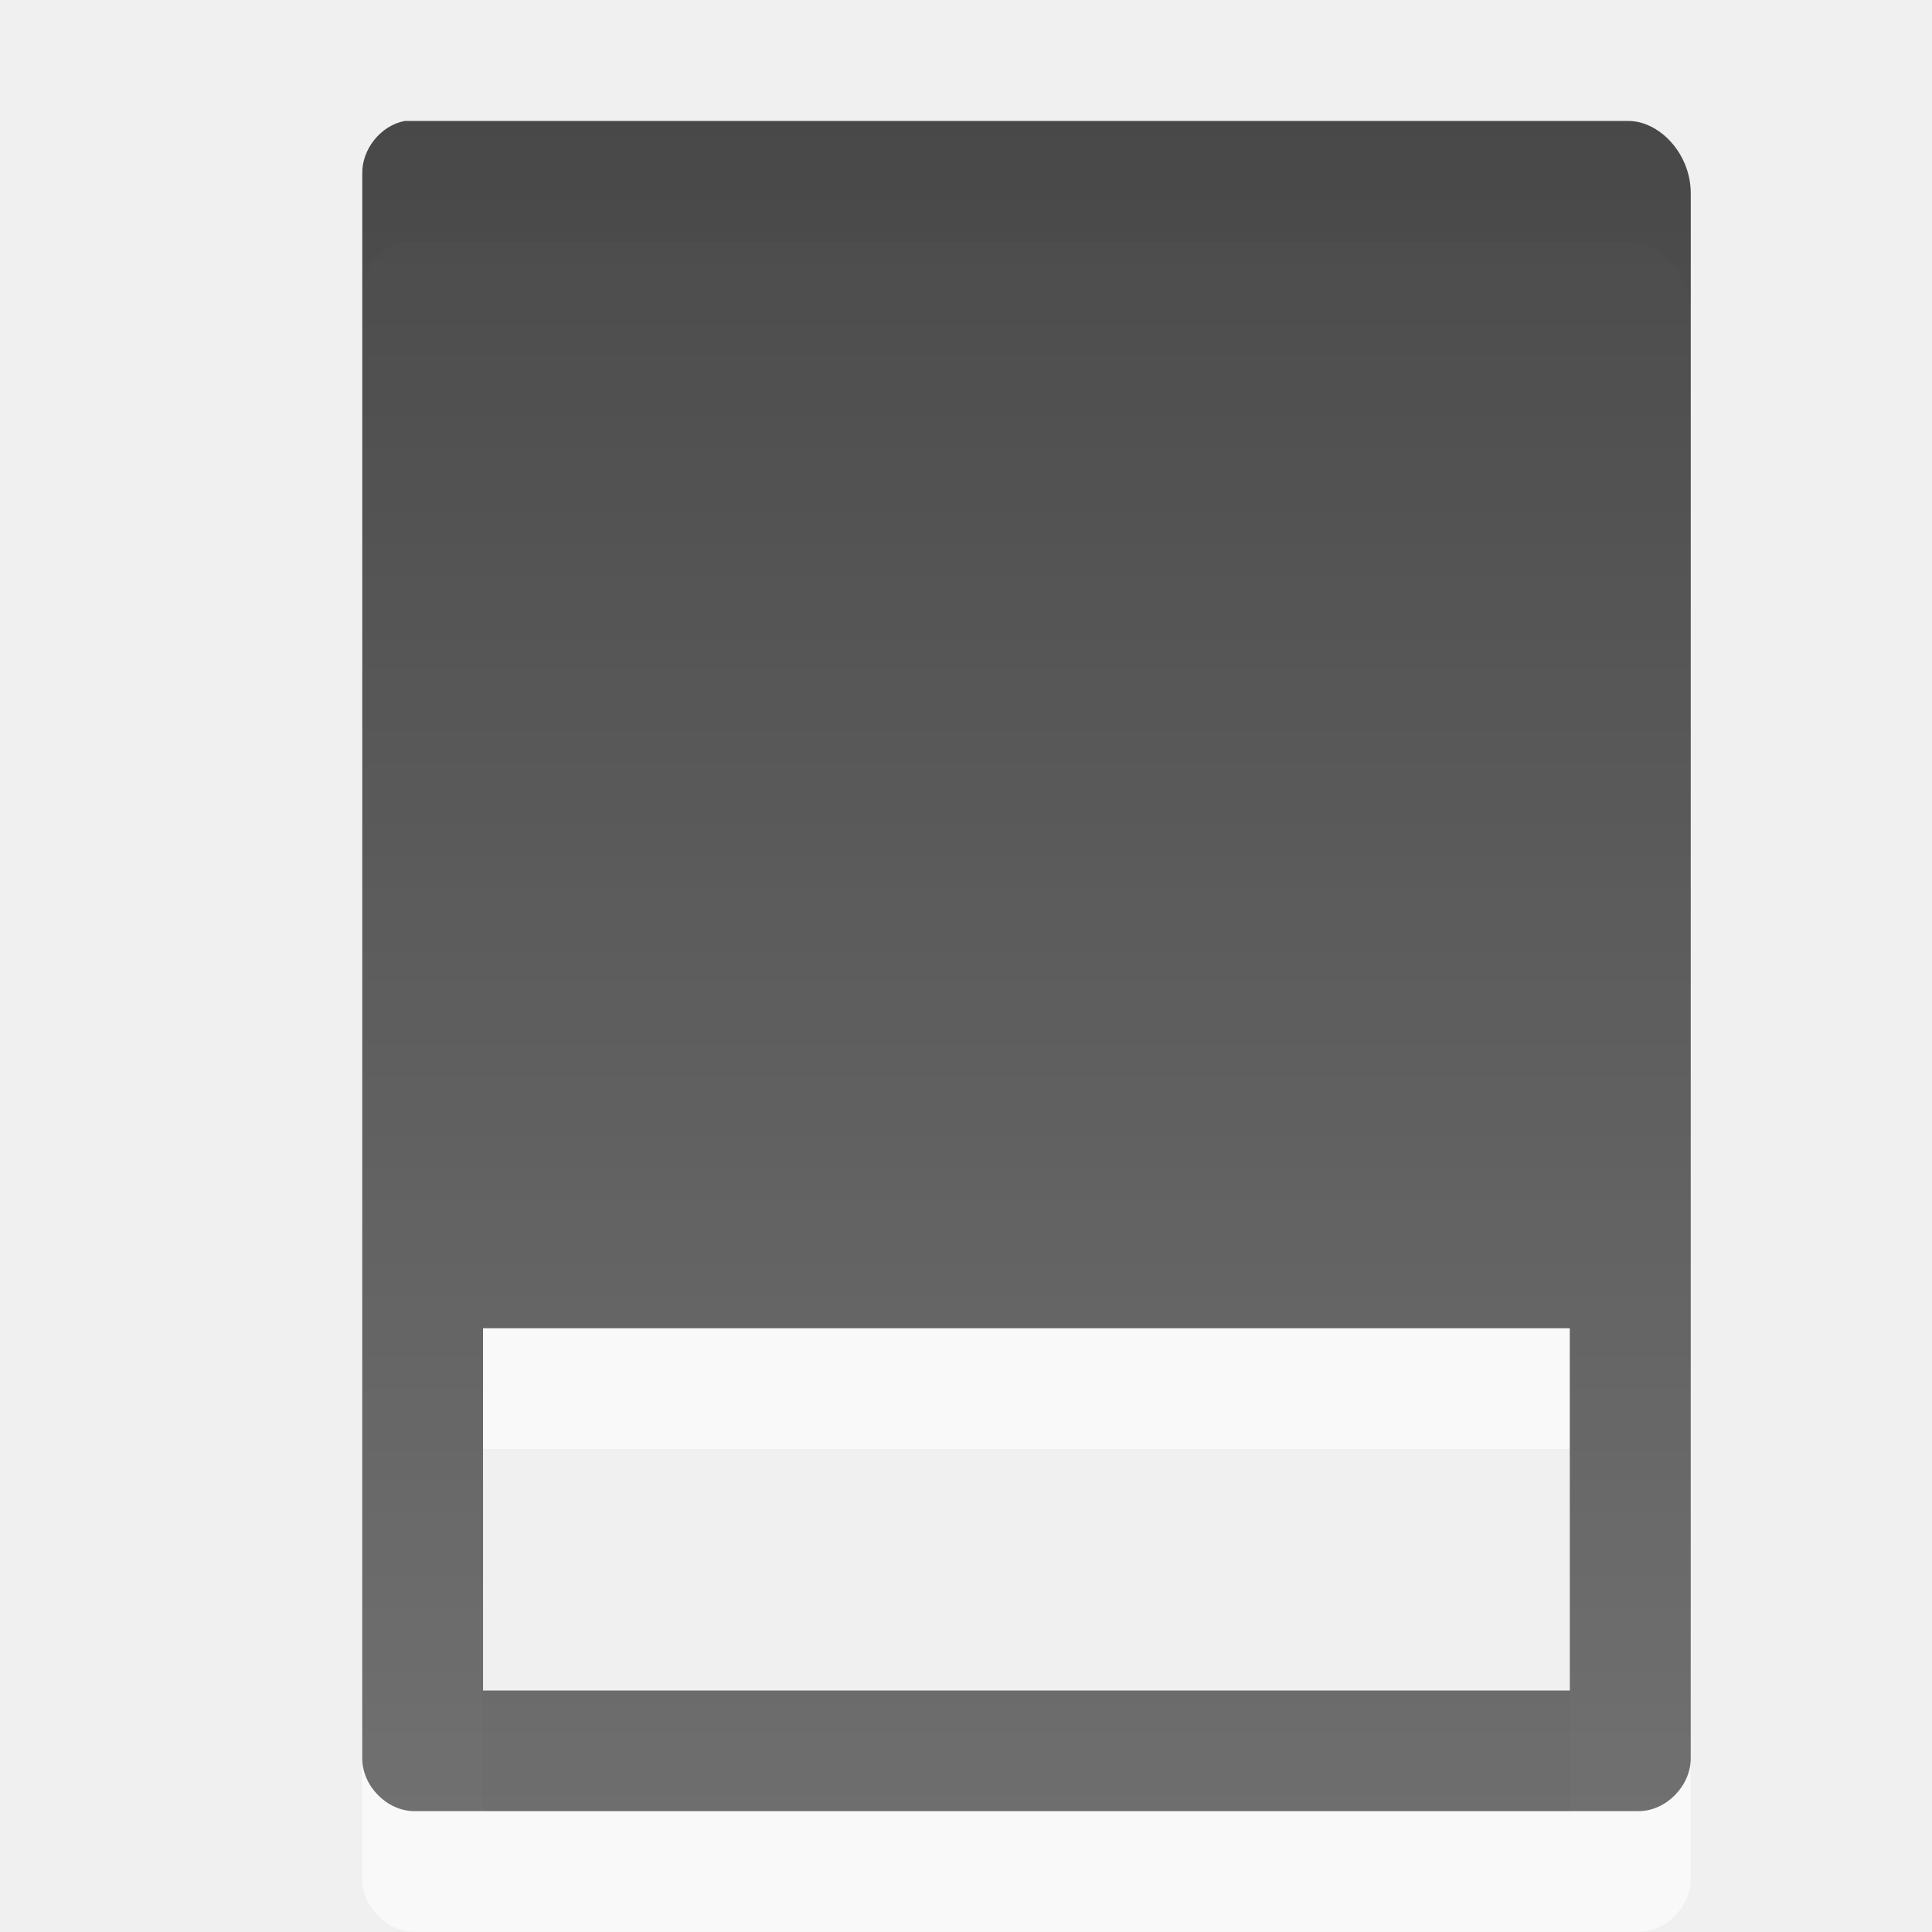
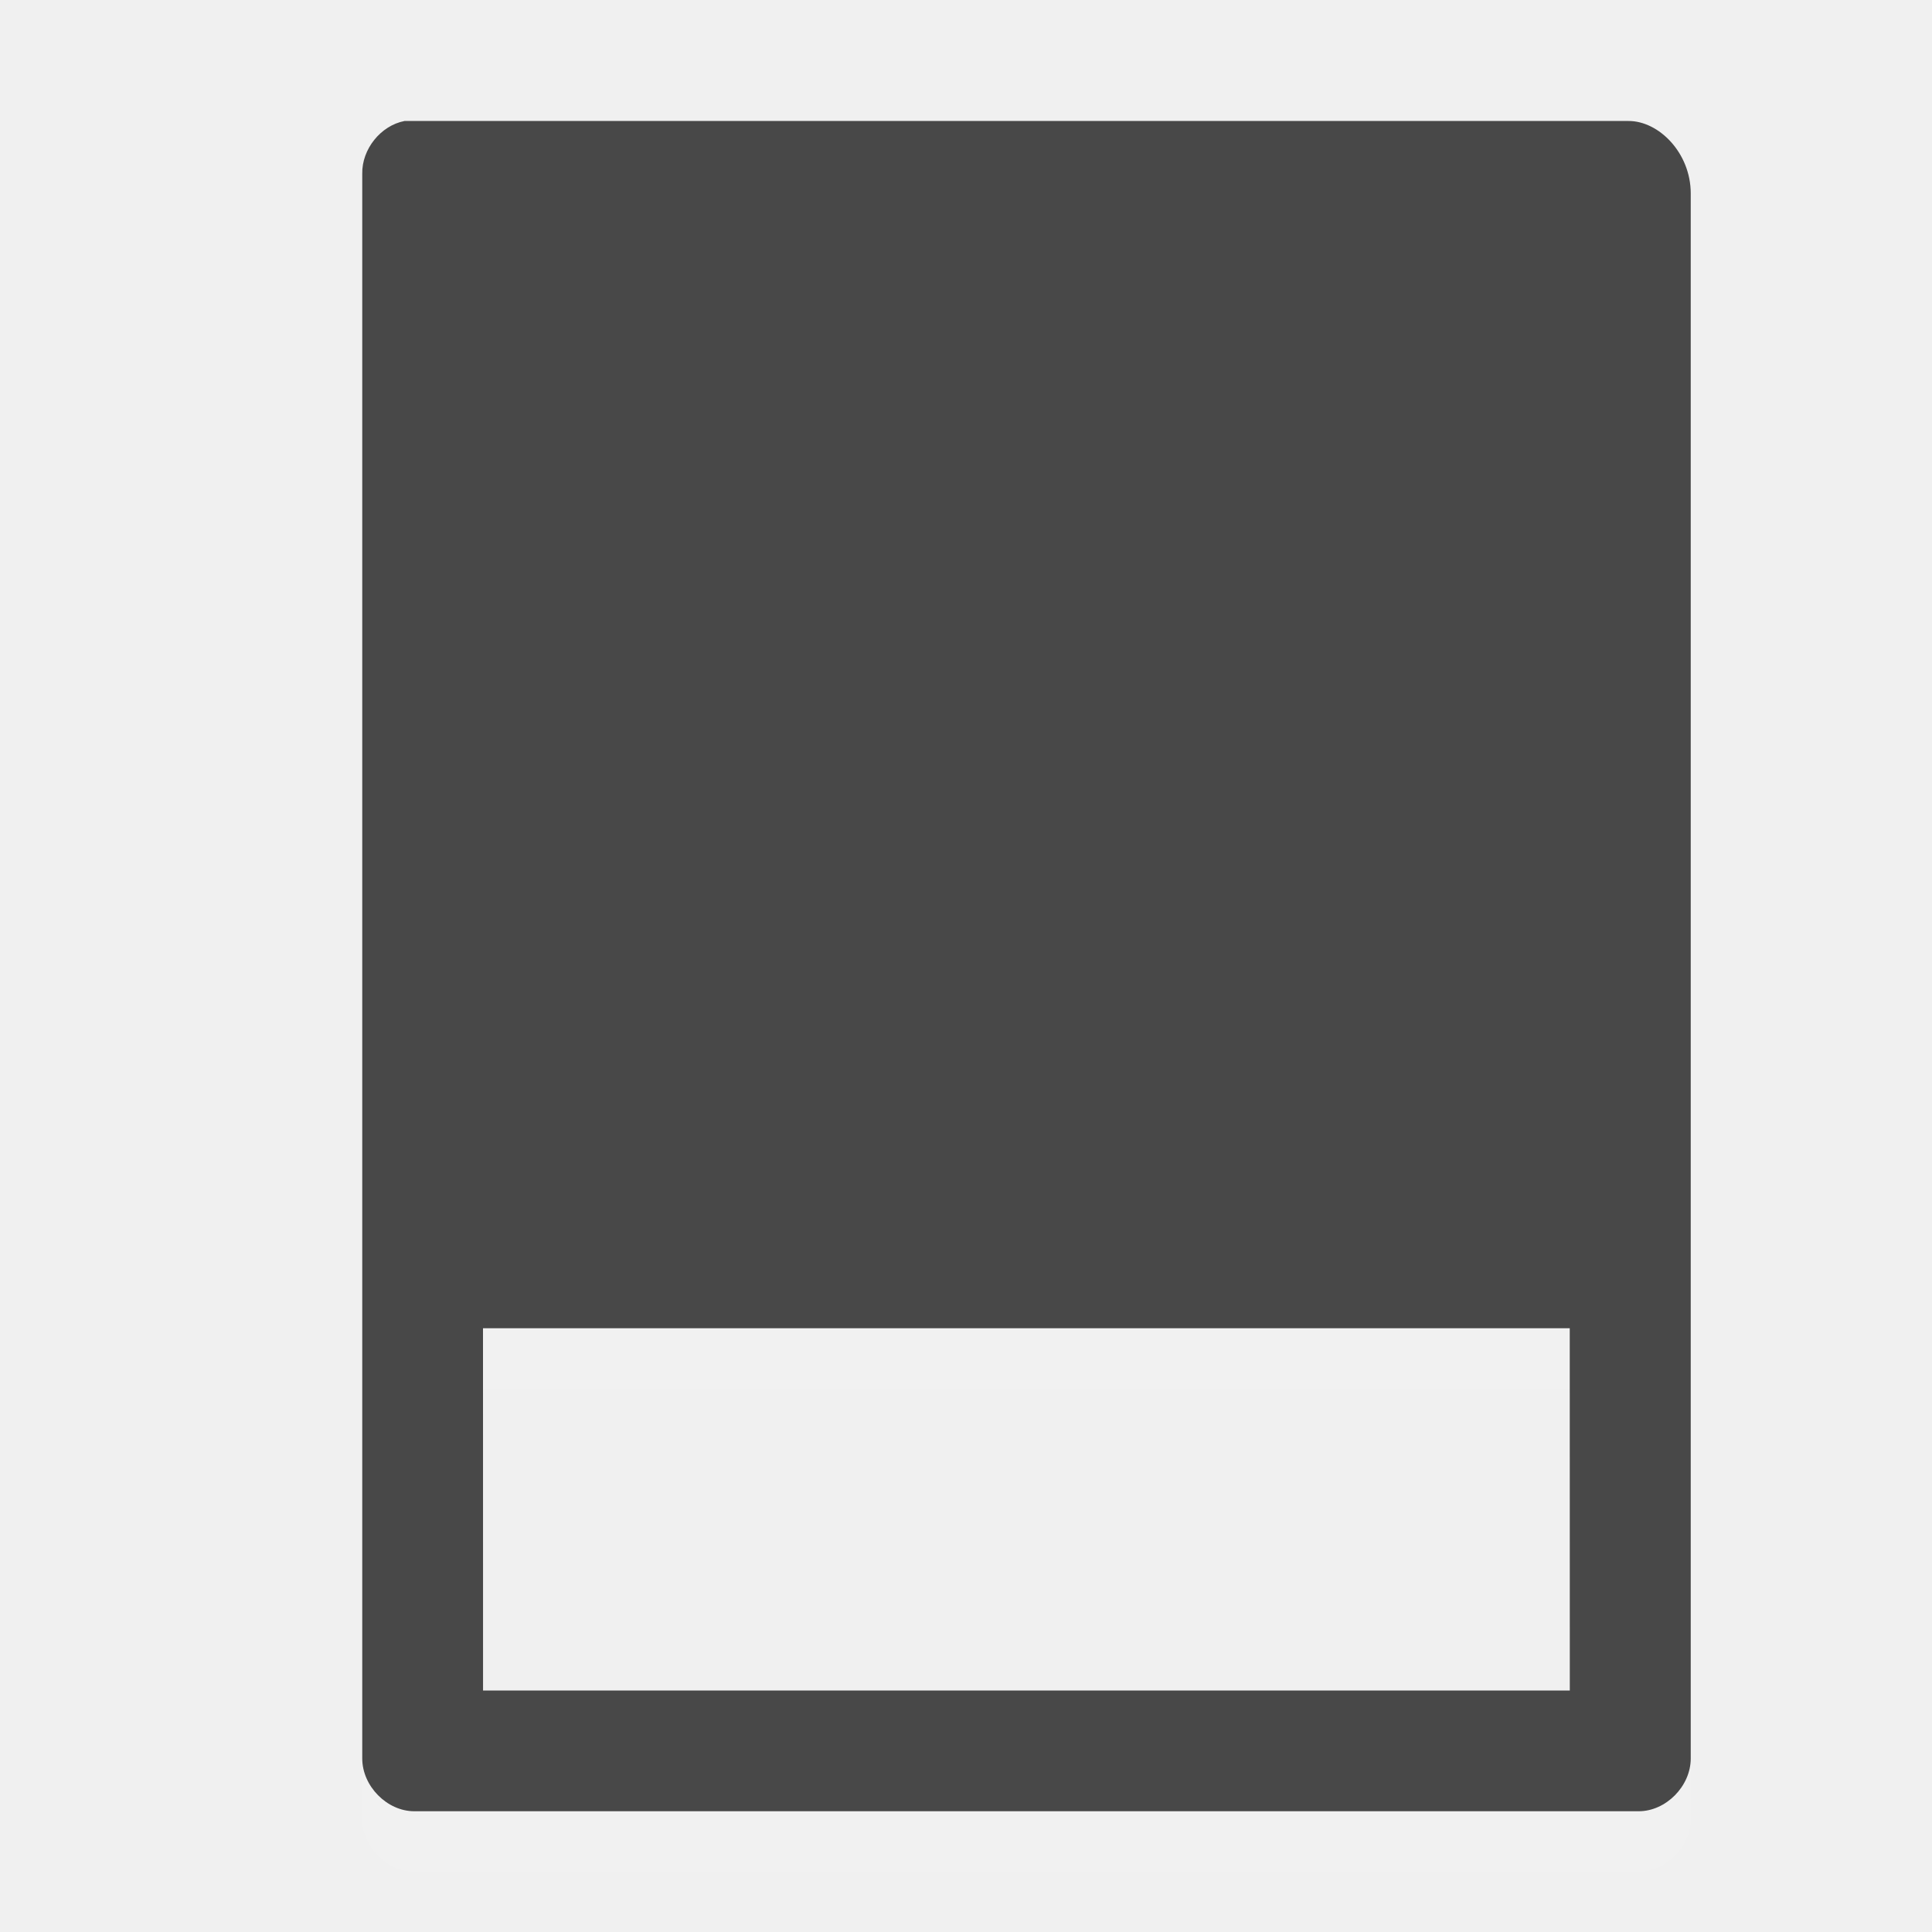
<svg xmlns="http://www.w3.org/2000/svg" xmlns:xlink="http://www.w3.org/1999/xlink" version="1.0" width="16" height="16" id="svg11300">
  <defs id="defs3">
    <linearGradient id="linearGradient4136">
      <stop offset="0" style="stop-color:#000000;stop-opacity:1;" id="stop4138" />
      <stop offset="1" style="stop-color:#363636;stop-opacity:1" id="stop4140" />
    </linearGradient>
    <linearGradient id="linearGradient4303">
      <stop offset="0" style="stop-color:#000000;stop-opacity:1" id="stop4305" />
      <stop offset="1" style="stop-color:#363636;stop-opacity:1" id="stop4307" />
    </linearGradient>
    <linearGradient id="linearGradient4297">
      <stop id="stop4299" style="stop-color:#000000;stop-opacity:1" offset="0" />
      <stop id="stop4301" style="stop-color:#363636;stop-opacity:1" offset="1" />
    </linearGradient>
    <linearGradient id="linearGradient4115">
      <stop id="stop4117" style="stop-color:#000000;stop-opacity:1" offset="0" />
      <stop id="stop4119" style="stop-color:#363636;stop-opacity:0.698" offset="1" />
    </linearGradient>
    <linearGradient id="linearGradient3785">
      <stop id="stop3787" style="stop-color:#b8b8b8;stop-opacity:1" offset="0" />
      <stop id="stop3789" style="stop-color:#878787;stop-opacity:1" offset="1" />
    </linearGradient>
    <linearGradient id="linearGradient6954">
      <stop id="stop6960" style="stop-color:#f5f5f5;stop-opacity:1" offset="0" />
      <stop id="stop6962" style="stop-color:#d2d2d2;stop-opacity:1" offset="1" />
    </linearGradient>
    <linearGradient id="linearGradient3341">
      <stop id="stop3343" style="stop-color:white;stop-opacity:1" offset="0" />
      <stop id="stop3345" style="stop-color:white;stop-opacity:0" offset="1" />
    </linearGradient>
    <radialGradient cx="25" cy="28.66" r="16" fx="25" fy="28.66" id="radialGradient2856" xlink:href="#linearGradient6954" gradientUnits="userSpaceOnUse" gradientTransform="matrix(0.561868,0,0,0.1578792,-6.16826,5.338521)" />
    <linearGradient x1="30" y1="25.085" x2="30" y2="45" id="linearGradient2858" xlink:href="#linearGradient3785" gradientUnits="userSpaceOnUse" gradientTransform="matrix(0.4280899,0,0,0.4229659,-2.823809,-3.248602)" />
    <radialGradient cx="26.376" cy="12.313" r="8" fx="26.376" fy="12.313" id="radialGradient2860" xlink:href="#linearGradient6954" gradientUnits="userSpaceOnUse" gradientTransform="matrix(0.5525016,-0.0426402,0.04315608,0.5097191,-6.302668,-1.976507)" />
    <linearGradient x1="30" y1="5" x2="30" y2="44.679" id="linearGradient2862" xlink:href="#linearGradient3785" gradientUnits="userSpaceOnUse" gradientTransform="matrix(0.3368574,0,0,0.3216128,-0.1057209,-0.2952997)" />
    <linearGradient x1="30" y1="0.918" x2="30" y2="25.793" id="linearGradient2864" xlink:href="#linearGradient3341" gradientUnits="userSpaceOnUse" gradientTransform="matrix(0.3368574,0,0,0.3216128,-0.1057209,-0.2952997)" />
    <linearGradient x1="29.956" y1="21.866" x2="29.956" y2="43.144" id="linearGradient2866" xlink:href="#linearGradient3341" gradientUnits="userSpaceOnUse" gradientTransform="matrix(0.4280899,0,0,0.4229659,-2.823809,-3.248602)" />
    <linearGradient xlink:href="#linearGradient3587-6-5-3-4-5-4-0-1" id="linearGradient7308" gradientUnits="userSpaceOnUse" gradientTransform="matrix(0.5468137,0,0,0.3937608,3.732573,-0.2918287)" x1="34.993" y1="0.941" x2="34.993" y2="33.956" />
    <linearGradient id="linearGradient3587-6-5-3-4-5-4-0-1">
      <stop offset="0" style="stop-color:#000000;stop-opacity:1" id="stop3589-9-2-2-3-2-53-4-3" />
      <stop offset="1" style="stop-color:#363636;stop-opacity:1" id="stop3591-7-4-73-7-9-86-9-3" />
    </linearGradient>
    <linearGradient xlink:href="#linearGradient3587-6-5-3-4-5-4-0-1" id="linearGradient3796" x1="8.364" y1="15.029" x2="15.938" y2="11.001" gradientUnits="userSpaceOnUse" />
    <linearGradient xlink:href="#linearGradient3587-6-5-3-4-5-4-0-1" id="linearGradient3798" x1="6.995" y1="4.748" x2="13.005" y2="4.748" gradientUnits="userSpaceOnUse" />
    <linearGradient xlink:href="#linearGradient3587-6-5-3-4-5-4-0-1" id="linearGradient3815" x1="209.342" y1="998.458" x2="209.342" y2="1013.451" gradientUnits="userSpaceOnUse" />
    <linearGradient xlink:href="#linearGradient3587-6-5-3-4-5-4-0-1-5" id="linearGradient3815-3" x1="209.342" y1="998.458" x2="209.342" y2="1013.451" gradientUnits="userSpaceOnUse" />
    <linearGradient id="linearGradient3587-6-5-3-4-5-4-0-1-5">
      <stop offset="0" style="stop-color:#000000;stop-opacity:1" id="stop3589-9-2-2-3-2-53-4-3-9" />
      <stop offset="1" style="stop-color:#363636;stop-opacity:1" id="stop3591-7-4-73-7-9-86-9-3-0" />
    </linearGradient>
    <linearGradient xlink:href="#linearGradient3587-6-5-3-4-5-4-0-1-5" id="linearGradient3831" x1="209.342" y1="998.458" x2="209.342" y2="1013.451" gradientUnits="userSpaceOnUse" />
    <linearGradient id="linearGradient3833">
      <stop offset="0" style="stop-color:#000000;stop-opacity:1" id="stop3835" />
      <stop offset="1" style="stop-color:#363636;stop-opacity:1" id="stop3837" />
    </linearGradient>
    <linearGradient xlink:href="#linearGradient3587-6-5-3-4-5-4-0-1" id="linearGradient3874" gradientUnits="userSpaceOnUse" x1="209.342" y1="998.458" x2="209.342" y2="1013.451" />
    <linearGradient xlink:href="#linearGradient3587-6-5-3-4-5-4-0-1-2" id="linearGradient3892-2" x1="8.709" y1="1.004" x2="8.683" y2="16.053" gradientUnits="userSpaceOnUse" />
    <linearGradient id="linearGradient3587-6-5-3-4-5-4-0-1-2">
      <stop offset="0" style="stop-color:#000000;stop-opacity:1" id="stop3589-9-2-2-3-2-53-4-3-1" />
      <stop offset="1" style="stop-color:#363636;stop-opacity:1" id="stop3591-7-4-73-7-9-86-9-3-4" />
    </linearGradient>
    <linearGradient gradientTransform="matrix(0.9696771,0,0,0.9696771,0.2643794,-0.9695081)" y2="16.053" x2="8.683" y1="1.004" x1="8.709" gradientUnits="userSpaceOnUse" id="linearGradient3909" xlink:href="#linearGradient3587-6-5-3-4-5-4-0-1-2" />
    <linearGradient xlink:href="#linearGradient3587-6-5-3-4-5-4-0-1" id="linearGradient3984" gradientUnits="userSpaceOnUse" x1="209.342" y1="998.458" x2="209.342" y2="1013.451" />
    <linearGradient id="linearGradient3587-6-5-3-4-5-4-0-1-2-1">
      <stop offset="0" style="stop-color:#000000;stop-opacity:1" id="stop3589-9-2-2-3-2-53-4-3-1-4" />
      <stop offset="1" style="stop-color:#363636;stop-opacity:1" id="stop3591-7-4-73-7-9-86-9-3-4-6" />
    </linearGradient>
    <linearGradient gradientTransform="matrix(0.7878626,0,0,0.7878626,-1.572693,-0.7389112)" y2="16.053" x2="8.683" y1="1.004" x1="8.709" gradientUnits="userSpaceOnUse" id="linearGradient3909-3" xlink:href="#linearGradient3587-6-5-3-4-5-4-0-1-2-2" />
    <linearGradient id="linearGradient3587-6-5-3-4-5-4-0-1-2-2">
      <stop offset="0" style="stop-color:#000000;stop-opacity:1" id="stop3589-9-2-2-3-2-53-4-3-1-7" />
      <stop offset="1" style="stop-color:#363636;stop-opacity:1" id="stop3591-7-4-73-7-9-86-9-3-4-5" />
    </linearGradient>
    <linearGradient xlink:href="#linearGradient4115-9" id="linearGradient4113-3" x1="0.868" y1="13.895" x2="0.449" y2="28.777" gradientUnits="userSpaceOnUse" />
    <linearGradient id="linearGradient4115-9">
      <stop id="stop4117-5" style="stop-color:#000000;stop-opacity:1" offset="0" />
      <stop id="stop4119-6" style="stop-color:#363636;stop-opacity:0.698" offset="1" />
    </linearGradient>
    <linearGradient xlink:href="#linearGradient3104" id="linearGradient3815-4" gradientUnits="userSpaceOnUse" gradientTransform="matrix(0.2342626,0,0,0.2859159,18.73442,0.3595087)" x1="-51.786" y1="50.786" x2="-51.786" y2="2.906" />
    <linearGradient id="linearGradient3104">
      <stop id="stop3106" style="stop-color:#aaaaaa;stop-opacity:1" offset="0" />
      <stop id="stop3108" style="stop-color:#c8c8c8;stop-opacity:1" offset="1" />
    </linearGradient>
    <radialGradient cx="13.139" cy="25.625" r="13.931" fx="13.139" fy="25.625" id="radialGradient2965" xlink:href="#linearGradient3690-451" gradientUnits="userSpaceOnUse" gradientTransform="matrix(0,0.9261471,-1.054632,0,32.40258,-9.334593)" />
    <linearGradient id="linearGradient3690-451">
      <stop id="stop2857" style="stop-color:#e8e8e8;stop-opacity:1" offset="0" />
      <stop id="stop2859" style="stop-color:#d8d8d8;stop-opacity:1" offset="0.262" />
      <stop id="stop2861" style="stop-color:#c2c2c2;stop-opacity:1" offset="0.661" />
      <stop id="stop2863" style="stop-color:#a5a5a5;stop-opacity:1" offset="1" />
    </linearGradient>
    <linearGradient x1="21.483" y1="36.255" x2="21.483" y2="9.58" id="linearGradient2967" xlink:href="#linearGradient3603-84" gradientUnits="userSpaceOnUse" gradientTransform="matrix(0.5504826,0,0,0.5781582,-3.826225,-5.276228)" />
    <linearGradient id="linearGradient3603-84">
      <stop id="stop2867" style="stop-color:#707070;stop-opacity:1" offset="0" />
      <stop id="stop2869" style="stop-color:#9e9e9e;stop-opacity:1" offset="1" />
    </linearGradient>
    <linearGradient x1="11.566" y1="22.292" x2="15.215" y2="33.955" id="linearGradient3674-262" xlink:href="#linearGradient8265-821-176-38-919-66-249-529" gradientUnits="userSpaceOnUse" gradientTransform="matrix(0.4893617,0,0,0.4893617,1.71318,22.72809)" />
    <linearGradient id="linearGradient8265-821-176-38-919-66-249-529">
      <stop id="stop2873" style="stop-color:#ffffff;stop-opacity:0.275" offset="0" />
      <stop id="stop2875" style="stop-color:#ffffff;stop-opacity:0" offset="1" />
    </linearGradient>
    <linearGradient x1="24.046" y1="11.673" x2="24.046" y2="34.714" id="linearGradient3677-116" xlink:href="#linearGradient3642-81" gradientUnits="userSpaceOnUse" gradientTransform="matrix(0.5504826,0,0,0.5781582,-3.826225,-5.276228)" />
    <linearGradient id="linearGradient3642-81">
      <stop id="stop2879" style="stop-color:#ffffff;stop-opacity:1" offset="0" />
      <stop id="stop2881" style="stop-color:#ffffff;stop-opacity:0" offset="1" />
    </linearGradient>
    <linearGradient y2="34.714" x2="24.046" y1="11.673" x1="24.046" gradientTransform="matrix(0.5504826,0,0,0.5781582,-3.826225,-5.276228)" gradientUnits="userSpaceOnUse" id="linearGradient3037" xlink:href="#linearGradient3642-81" />
    <linearGradient xlink:href="#linearGradient3155-40" id="linearGradient8639" gradientUnits="userSpaceOnUse" gradientTransform="matrix(0.415777,-0.4174938,0.518983,0.5146192,-15.74723,2.650367)" spreadMethod="pad" x1="23.576" y1="25.357" x2="23.576" y2="31.211" />
    <linearGradient id="linearGradient3155-40">
      <stop id="stop2541" offset="0" style="stop-color:#181818;stop-opacity:1;" />
      <stop style="stop-color:#dbdbdb;stop-opacity:1;" offset="0.135" id="stop2543" />
      <stop id="stop2545" offset="0.202" style="stop-color:#a4a4a4;stop-opacity:1;" />
      <stop style="stop-color:#ffffff;stop-opacity:1;" offset="0.27" id="stop2547" />
      <stop id="stop2549" offset="0.447" style="stop-color:#8d8d8d;stop-opacity:1;" />
      <stop style="stop-color:#959595;stop-opacity:1;" offset="0.571" id="stop2551" />
      <stop id="stop2553" offset="0.72" style="stop-color:#cecece;stop-opacity:1;" />
      <stop id="stop2555" offset="1" style="stop-color:#181818;stop-opacity:1;" />
    </linearGradient>
    <linearGradient xlink:href="#linearGradient3240-279" id="linearGradient8641" gradientUnits="userSpaceOnUse" gradientTransform="matrix(0.4040235,-0.4056919,0.6073752,0.6022679,-17.86776,0.6930272)" x1="30.038" y1="24.99" x2="30.038" y2="30" />
    <linearGradient id="linearGradient3240-279">
      <stop style="stop-color:#565656;stop-opacity:1;" offset="0" id="stop2559" />
      <stop id="stop2561" offset="0.5" style="stop-color:#9a9a9a;stop-opacity:1;" />
      <stop style="stop-color:#545454;stop-opacity:1;" offset="1" id="stop2563" />
    </linearGradient>
    <linearGradient xlink:href="#linearGradient3223-789" id="linearGradient8643" gradientUnits="userSpaceOnUse" gradientTransform="matrix(0.4040235,-0.4056919,0.6073752,0.6022679,-17.98347,0.8092126)" x1="30.038" y1="24.99" x2="30.038" y2="30" />
    <linearGradient id="linearGradient3223-789">
      <stop id="stop2567" offset="0" style="stop-color:#b1b1b1;stop-opacity:1;" />
      <stop style="stop-color:#ffffff;stop-opacity:1;" offset="0.5" id="stop2569" />
      <stop id="stop2571" offset="1" style="stop-color:#8f8f8f;stop-opacity:1;" />
    </linearGradient>
    <linearGradient xlink:href="#linearGradient3240-686" id="linearGradient8645" gradientUnits="userSpaceOnUse" gradientTransform="matrix(0.4040235,-0.4056919,0.6073752,0.6022679,-17.46568,0.2892868)" x1="30.038" y1="24.99" x2="30.038" y2="30" />
    <linearGradient id="linearGradient3240-686">
      <stop style="stop-color:#565656;stop-opacity:1;" offset="0" id="stop2575" />
      <stop id="stop2577" offset="0.5" style="stop-color:#9a9a9a;stop-opacity:1;" />
      <stop style="stop-color:#545454;stop-opacity:1;" offset="1" id="stop2579" />
    </linearGradient>
    <linearGradient xlink:href="#linearGradient3223-768" id="linearGradient8647" gradientUnits="userSpaceOnUse" gradientTransform="matrix(0.4040235,-0.4056919,0.6073752,0.6022679,-17.58139,0.4054707)" x1="30.038" y1="24.99" x2="30.038" y2="30" />
    <linearGradient id="linearGradient3223-768">
      <stop id="stop2583" offset="0" style="stop-color:#b1b1b1;stop-opacity:1;" />
      <stop style="stop-color:#ffffff;stop-opacity:1;" offset="0.5" id="stop2585" />
      <stop id="stop2587" offset="1" style="stop-color:#8f8f8f;stop-opacity:1;" />
    </linearGradient>
    <linearGradient xlink:href="#linearGradient3240-907" id="linearGradient8649" gradientUnits="userSpaceOnUse" gradientTransform="matrix(0.4040235,-0.4056919,0.6073752,0.6022679,-17.06166,-0.1164056)" x1="30.038" y1="24.99" x2="30.038" y2="30" />
    <linearGradient id="linearGradient3240-907">
      <stop style="stop-color:#565656;stop-opacity:1;" offset="0" id="stop2591" />
      <stop id="stop2593" offset="0.5" style="stop-color:#9a9a9a;stop-opacity:1;" />
      <stop style="stop-color:#545454;stop-opacity:1;" offset="1" id="stop2595" />
    </linearGradient>
    <linearGradient xlink:href="#linearGradient3223-699" id="linearGradient8651" gradientUnits="userSpaceOnUse" gradientTransform="matrix(0.4040235,-0.4056919,0.6073752,0.6022679,-17.17737,-2.1969969e-4)" x1="30.038" y1="24.99" x2="30.038" y2="30" />
    <linearGradient id="linearGradient3223-699">
      <stop id="stop2599" offset="0" style="stop-color:#b1b1b1;stop-opacity:1;" />
      <stop style="stop-color:#ffffff;stop-opacity:1;" offset="0.5" id="stop2601" />
      <stop id="stop2603" offset="1" style="stop-color:#8f8f8f;stop-opacity:1;" />
    </linearGradient>
    <linearGradient xlink:href="#linearGradient3290-678" id="linearGradient8653" gradientUnits="userSpaceOnUse" gradientTransform="matrix(0.4040235,-0.4056919,0.6073752,0.602268,-17.63669,0.462492)" x1="9" y1="29.057" x2="9" y2="26.03" />
    <linearGradient id="linearGradient3290-678">
      <stop id="stop2607" offset="0" style="stop-color:#ece5a5;stop-opacity:1;" />
      <stop id="stop2609" offset="1" style="stop-color:#fcfbf2;stop-opacity:1;" />
    </linearGradient>
    <linearGradient xlink:href="#linearGradient3191-577" id="linearGradient8655" gradientUnits="userSpaceOnUse" gradientTransform="matrix(0.3763801,0.03615261,0.03669995,0.374874,-2.218281,-1.1331)" x1="5.518" y1="37.372" x2="9.522" y2="41.392" />
    <linearGradient id="linearGradient3191-577">
      <stop id="stop2613" offset="0" style="stop-color:#dbce48;stop-opacity:1;" />
      <stop id="stop2615" offset="1" style="stop-color:#c5b625;stop-opacity:1;" />
    </linearGradient>
    <linearGradient xlink:href="#linearGradient3587-6-5-3-4-5-4-0-1-2-1-0" id="linearGradient3934-0" gradientUnits="userSpaceOnUse" gradientTransform="matrix(0.9999884,0,0,0.9999884,-1.996126,-41)" x1="8.709" y1="1.004" x2="8.683" y2="16.053" />
    <linearGradient id="linearGradient3587-6-5-3-4-5-4-0-1-2-1-0">
      <stop offset="0" style="stop-color:#000000;stop-opacity:1" id="stop3589-9-2-2-3-2-53-4-3-1-4-9" />
      <stop offset="1" style="stop-color:#363636;stop-opacity:1" id="stop3591-7-4-73-7-9-86-9-3-4-6-0" />
    </linearGradient>
    <linearGradient y2="16.053" x2="8.683" y1="1.004" x1="8.709" gradientTransform="matrix(0.9999884,0,0,0.9999884,-1.996126,-41)" gradientUnits="userSpaceOnUse" id="linearGradient4154-8" xlink:href="#linearGradient3587-6-5-3-4-5-4-0-1-2-1-0-9" />
    <linearGradient id="linearGradient3587-6-5-3-4-5-4-0-1-2-1-0-9">
      <stop offset="0" style="stop-color:#000000;stop-opacity:1" id="stop3589-9-2-2-3-2-53-4-3-1-4-9-8" />
      <stop offset="1" style="stop-color:#363636;stop-opacity:1" id="stop3591-7-4-73-7-9-86-9-3-4-6-0-4" />
    </linearGradient>
    <linearGradient id="linearGradient3587-6-5-3-4-5-4-0-1-2-1-0-9-0">
      <stop offset="0" style="stop-color:#000000;stop-opacity:1" id="stop3589-9-2-2-3-2-53-4-3-1-4-9-8-3" />
      <stop offset="1" style="stop-color:#363636;stop-opacity:1" id="stop3591-7-4-73-7-9-86-9-3-4-6-0-4-8" />
    </linearGradient>
    <linearGradient id="linearGradient3587-6-5-3-4-5-4-0-1-2-1-0-3">
      <stop offset="0" style="stop-color:#000000;stop-opacity:1" id="stop3589-9-2-2-3-2-53-4-3-1-4-9-3" />
      <stop offset="1" style="stop-color:#363636;stop-opacity:1" id="stop3591-7-4-73-7-9-86-9-3-4-6-0-6" />
    </linearGradient>
    <linearGradient xlink:href="#linearGradient3587-6-5" id="linearGradient4326" gradientUnits="userSpaceOnUse" gradientTransform="matrix(0.6858824,0,0,0.6859105,-5.369124,-18.97471)" x1="14.501" y1="-1.41" x2="14.153" y2="20.074" />
    <linearGradient xlink:href="#linearGradient3587-6-5" id="linearGradient4328" gradientUnits="userSpaceOnUse" gradientTransform="matrix(0.9999884,0,0,0.9999884,-1.996126,-41)" x1="8.709" y1="1.004" x2="8.683" y2="16.053" />
    <linearGradient x1="-2.404" y1="4.457" x2="-2.404" y2="18.967" id="linearGradient3878" xlink:href="#linearGradient3587-6-5" gradientUnits="userSpaceOnUse" gradientTransform="translate(13.92709,-3.426613)" />
    <linearGradient id="linearGradient3587-6-5">
      <stop id="stop3589-9-2" style="stop-color:#000000;stop-opacity:1" offset="0" />
      <stop id="stop3591-7-4" style="stop-color:#363636;stop-opacity:1" offset="1" />
    </linearGradient>
    <linearGradient xlink:href="#linearGradient3587-6-5" id="linearGradient4357" gradientUnits="userSpaceOnUse" gradientTransform="matrix(1.034483,0,0,1.034483,8.070763,-14.51383)" x1="0.868" y1="13.895" x2="0.449" y2="28.777" />
    <linearGradient xlink:href="#linearGradient3587-6-5-3-4-5-4-0-1" id="linearGradient4405" gradientUnits="userSpaceOnUse" x1="209.342" y1="998.458" x2="209.342" y2="1013.451" />
    <linearGradient xlink:href="#linearGradient3587-6-5-3-4-5-4-0-1-55" id="linearGradient4413-7" gradientUnits="userSpaceOnUse" x1="209.342" y1="998.458" x2="209.342" y2="1013.451" />
    <linearGradient id="linearGradient3587-6-5-3-4-5-4-0-1-55">
      <stop offset="0" style="stop-color:#000000;stop-opacity:1" id="stop3589-9-2-2-3-2-53-4-3-95" />
      <stop offset="1" style="stop-color:#363636;stop-opacity:1" id="stop3591-7-4-73-7-9-86-9-3-6" />
    </linearGradient>
    <linearGradient xlink:href="#linearGradient3587-6-5-2" id="linearGradient4411-3" gradientUnits="userSpaceOnUse" x1="209.342" y1="998.458" x2="209.342" y2="1013.451" />
    <linearGradient id="linearGradient3587-6-5-2">
      <stop id="stop3589-9-2-8" style="stop-color:#000000;stop-opacity:1" offset="0" />
      <stop id="stop3591-7-4-0" style="stop-color:#363636;stop-opacity:1" offset="1" />
    </linearGradient>
    <linearGradient xlink:href="#linearGradient3587-6-5-2-4" id="linearGradient4466-9" gradientUnits="userSpaceOnUse" gradientTransform="matrix(0.2342626,0,0,0.2859159,18.73442,60.35951)" x1="-41.553" y1="2.24" x2="-41.553" y2="54.703" />
    <linearGradient id="linearGradient3587-6-5-2-4">
      <stop id="stop3589-9-2-8-7" style="stop-color:#000000;stop-opacity:1;" offset="0" />
      <stop id="stop3591-7-4-0-3" style="stop-color:#363636;stop-opacity:1" offset="1" />
    </linearGradient>
    <linearGradient y2="54.703" x2="-41.553" y1="2.24" x1="-41.553" gradientTransform="matrix(0.2186445,0,0,0.2668542,17.61876,60.40224)" gradientUnits="userSpaceOnUse" id="linearGradient4483-3" xlink:href="#linearGradient3587-6-5-2-4-9" />
    <linearGradient id="linearGradient3587-6-5-2-4-9">
      <stop id="stop3589-9-2-8-7-2" style="stop-color:#000000;stop-opacity:1" offset="0" />
      <stop id="stop3591-7-4-0-3-8" style="stop-color:#363636;stop-opacity:1" offset="1" />
    </linearGradient>
    <linearGradient xlink:href="#linearGradient3587-6-5-3-4-5-4-0-1-55" id="linearGradient4564" gradientUnits="userSpaceOnUse" x1="209.342" y1="998.458" x2="209.342" y2="1013.451" />
    <linearGradient xlink:href="#linearGradient3587-6-5" id="linearGradient4566" gradientUnits="userSpaceOnUse" gradientTransform="translate(13.92709,16.57339)" x1="-2.404" y1="4.457" x2="-2.404" y2="18.967" />
    <linearGradient xlink:href="#linearGradient3587-6-5-2" id="linearGradient4578" gradientUnits="userSpaceOnUse" x1="209.342" y1="998.458" x2="209.342" y2="1013.451" />
    <linearGradient xlink:href="#linearGradient3587-6-5-3-4-5-4-0-1-55" id="linearGradient4580" gradientUnits="userSpaceOnUse" x1="209.342" y1="998.458" x2="209.342" y2="1013.451" />
    <linearGradient xlink:href="#linearGradient3587-6-5-3" id="linearGradient4359-4" gradientUnits="userSpaceOnUse" gradientTransform="matrix(0.9999884,0,0,0.9999884,29.03824,-21.35862)" x1="8.709" y1="1.004" x2="8.683" y2="16.053" />
    <linearGradient id="linearGradient3587-6-5-3">
      <stop id="stop3589-9-2-6" style="stop-color:#000000;stop-opacity:1" offset="0" />
      <stop id="stop3591-7-4-5" style="stop-color:#363636;stop-opacity:1" offset="1" />
    </linearGradient>
    <linearGradient xlink:href="#linearGradient3587-6-5-3" id="linearGradient4361-4" gradientUnits="userSpaceOnUse" gradientTransform="matrix(0.6858824,0,0,0.6859105,25.66524,-19.33332)" x1="8.709" y1="1.004" x2="8.683" y2="16.053" />
    <linearGradient id="linearGradient4597">
      <stop id="stop4599" style="stop-color:#000000;stop-opacity:1" offset="0" />
      <stop id="stop4601" style="stop-color:#363636;stop-opacity:1" offset="1" />
    </linearGradient>
    <linearGradient y2="16.053" x2="8.683" y1="1.004" x1="8.709" gradientTransform="matrix(0.6858824,0,0,0.6859105,25.66524,-19.33332)" gradientUnits="userSpaceOnUse" id="linearGradient4610" xlink:href="#linearGradient3587-6-5-3" />
    <linearGradient x1="1.333" y1="6.667" x2="1.333" y2="33.333" id="linearGradient2422" xlink:href="#linearGradient3587-6-5-5" gradientUnits="userSpaceOnUse" gradientTransform="matrix(0.4090909,0,0,0.375,7.454546,0.5)" />
    <linearGradient id="linearGradient3587-6-5-5">
      <stop id="stop3589-9-2-4" style="stop-color:#000000;stop-opacity:1" offset="0" />
      <stop id="stop3591-7-4-3" style="stop-color:#363636;stop-opacity:1" offset="1" />
    </linearGradient>
    <linearGradient x1="26.046" y1="9.622" x2="26.046" y2="19.491" id="linearGradient3189" xlink:href="#linearGradient3587-6-5-8" gradientUnits="userSpaceOnUse" gradientTransform="matrix(0.375,0,0,0.375,7.5,0.5)" />
    <linearGradient id="linearGradient3587-6-5-8">
      <stop id="stop3589-9-2-67" style="stop-color:#000000;stop-opacity:1" offset="0" />
      <stop id="stop3591-7-4-2" style="stop-color:#363636;stop-opacity:1" offset="1" />
    </linearGradient>
    <linearGradient x1="26.046" y1="9.622" x2="26.046" y2="19.491" id="linearGradient3203" xlink:href="#linearGradient3587-6-5-8" gradientUnits="userSpaceOnUse" gradientTransform="matrix(0.375,0,0,0.375,-0.5000001,0.5)" />
    <linearGradient id="linearGradient3120">
      <stop id="stop3122" style="stop-color:#000000;stop-opacity:1" offset="0" />
      <stop id="stop3124" style="stop-color:#363636;stop-opacity:1" offset="1" />
    </linearGradient>
    <linearGradient x1="26.046" y1="9.622" x2="26.046" y2="19.491" id="linearGradient3207" xlink:href="#linearGradient3587-6-5-8" gradientUnits="userSpaceOnUse" gradientTransform="matrix(0.375,0,0,0.375,7.5,7.499999)" />
    <linearGradient id="linearGradient3127">
      <stop id="stop3129" style="stop-color:#000000;stop-opacity:1" offset="0" />
      <stop id="stop3131" style="stop-color:#363636;stop-opacity:1" offset="1" />
    </linearGradient>
    <linearGradient x1="26.046" y1="9.622" x2="26.046" y2="19.491" id="linearGradient3211" xlink:href="#linearGradient3587-6-5-8" gradientUnits="userSpaceOnUse" gradientTransform="matrix(0.375,0,0,0.375,-0.5,7.5)" />
    <linearGradient id="linearGradient3134">
      <stop id="stop3136" style="stop-color:#000000;stop-opacity:1" offset="0" />
      <stop id="stop3138" style="stop-color:#363636;stop-opacity:1" offset="1" />
    </linearGradient>
    <linearGradient x1="11" y1="6" x2="11" y2="17" id="linearGradient2409" xlink:href="#linearGradient3587-6-5-1" gradientUnits="userSpaceOnUse" gradientTransform="matrix(1.24031,0,0,0.8988764,10.3876,0.2247191)" />
    <linearGradient id="linearGradient3587-6-5-1">
      <stop id="stop3589-9-2-0" style="stop-color:#000000;stop-opacity:1" offset="0" />
      <stop id="stop3591-7-4-21" style="stop-color:#363636;stop-opacity:1" offset="1" />
    </linearGradient>
    <linearGradient x1="40.805" y1="5.627" x2="40.805" y2="17.627" id="linearGradient3206" xlink:href="#linearGradient3587-8-5" gradientUnits="userSpaceOnUse" gradientTransform="translate(-32.80508,-3.627119)" />
    <linearGradient id="linearGradient3587-8-5">
      <stop id="stop3589-2-7" style="stop-color:#000000;stop-opacity:1" offset="0" />
      <stop id="stop3591-3-5" style="stop-color:#363636;stop-opacity:1" offset="1" />
    </linearGradient>
    <linearGradient y2="17.627" x2="40.805" y1="5.627" x1="40.805" gradientTransform="translate(-32.80508,-3.627119)" gradientUnits="userSpaceOnUse" id="linearGradient3180" xlink:href="#linearGradient3587-8-5" />
    <linearGradient x1="1.333" y1="6.667" x2="1.333" y2="33.333" id="linearGradient2422-1" xlink:href="#linearGradient3587-6-5-86" gradientUnits="userSpaceOnUse" gradientTransform="matrix(0.2727273,0,0,0.375,9.636365,1.5)" />
    <linearGradient id="linearGradient3587-6-5-86">
      <stop id="stop3589-9-2-65" style="stop-color:#000000;stop-opacity:1" offset="0" />
      <stop id="stop3591-7-4-9" style="stop-color:#363636;stop-opacity:1" offset="1" />
    </linearGradient>
    <linearGradient x1="11" y1="6" x2="11" y2="17" id="linearGradient2427" xlink:href="#linearGradient3587-6-5-86" gradientUnits="userSpaceOnUse" gradientTransform="matrix(0.4651163,0,0,0.3370786,4.395349,1.58427)" />
    <linearGradient id="linearGradient3207-3">
      <stop id="stop3209" style="stop-color:#000000;stop-opacity:1" offset="0" />
      <stop id="stop3211" style="stop-color:#363636;stop-opacity:1" offset="1" />
    </linearGradient>
    <linearGradient x1="11" y1="6" x2="11" y2="17" id="linearGradient2436" xlink:href="#linearGradient3587-6-5-86" gradientUnits="userSpaceOnUse" gradientTransform="matrix(0.4651163,0,0,0.3370786,4.395349,9.58427)" />
    <linearGradient id="linearGradient3214">
      <stop id="stop3216" style="stop-color:#000000;stop-opacity:1" offset="0" />
      <stop id="stop3218" style="stop-color:#363636;stop-opacity:1" offset="1" />
    </linearGradient>
    <linearGradient x1="11" y1="6" x2="11" y2="17" id="linearGradient2442" xlink:href="#linearGradient3587-6-5-86" gradientUnits="userSpaceOnUse" gradientTransform="matrix(0.4651163,0,0,0.3370786,4.395349,5.584271)" />
    <linearGradient id="linearGradient3221">
      <stop id="stop3223" style="stop-color:#000000;stop-opacity:1" offset="0" />
      <stop id="stop3225" style="stop-color:#363636;stop-opacity:1" offset="1" />
    </linearGradient>
    <linearGradient x1="1.333" y1="4.976" x2="1.333" y2="37.374" id="linearGradient2422-1-0" xlink:href="#linearGradient3587-6-5-0" gradientUnits="userSpaceOnUse" gradientTransform="matrix(0.3987189,0,0,0.3091132,71.81271,15.47066)" />
    <linearGradient id="linearGradient3587-6-5-0">
      <stop id="stop3589-9-2-5" style="stop-color:#000000;stop-opacity:1" offset="0" />
      <stop id="stop3591-7-4-1" style="stop-color:#363636;stop-opacity:1" offset="1" />
    </linearGradient>
    <linearGradient x1="46.396" y1="12.708" x2="46.396" y2="38.409" id="linearGradient3795-2" xlink:href="#linearGradient3587-6-5-3-5-7" gradientUnits="userSpaceOnUse" gradientTransform="matrix(-0.4100229,0,0,0.5447147,28.02322,-5.921971)" />
    <linearGradient id="linearGradient3587-6-5-3-5-7">
      <stop id="stop3589-9-2-2-6-2" style="stop-color:#000000;stop-opacity:1" offset="0" />
      <stop id="stop3591-7-4-73-5-1" style="stop-color:#363636;stop-opacity:1" offset="1" />
    </linearGradient>
    <linearGradient id="linearGradient3587-6-5-3-5">
      <stop offset="0" style="stop-color:#000000;stop-opacity:1" id="stop3589-9-2-2-6" />
      <stop offset="1" style="stop-color:#363636;stop-opacity:1" id="stop3591-7-4-73-5" />
    </linearGradient>
    <linearGradient xlink:href="#linearGradient3587-6-5-3-5" id="linearGradient4872" gradientUnits="userSpaceOnUse" gradientTransform="matrix(-0.4100229,0,0,0.5447147,19.32926,-26.72912)" x1="100.777" y1="17.859" x2="100.777" y2="38.055" />
    <linearGradient xlink:href="#linearGradient3587-6-5-8" id="linearGradient4894" gradientUnits="userSpaceOnUse" gradientTransform="matrix(0.375,0,0,0.375,-0.5000001,0.5)" x1="26.046" y1="9.622" x2="26.046" y2="19.491" />
    <linearGradient xlink:href="#linearGradient3587-6-5-8" id="linearGradient4900" gradientUnits="userSpaceOnUse" gradientTransform="matrix(0.375,0,0,0.375,7.5,0.5)" x1="26.046" y1="9.622" x2="26.046" y2="19.491" />
    <linearGradient xlink:href="#linearGradient3587-6-5-8" id="linearGradient4906" gradientUnits="userSpaceOnUse" gradientTransform="matrix(0.375,0,0,0.375,7.5,7.499999)" x1="26.046" y1="9.622" x2="26.046" y2="19.491" />
    <linearGradient xlink:href="#linearGradient3587-6-5-8" id="linearGradient4912" gradientUnits="userSpaceOnUse" gradientTransform="matrix(0.375,0,0,0.375,-0.5,7.5)" x1="26.046" y1="9.622" x2="26.046" y2="19.491" />
    <linearGradient id="linearGradient3587-6-5-8-6">
      <stop id="stop3589-9-2-67-3" style="stop-color:#000000;stop-opacity:1" offset="0" />
      <stop id="stop3591-7-4-2-3" style="stop-color:#363636;stop-opacity:1" offset="1" />
    </linearGradient>
    <linearGradient id="linearGradient4935">
      <stop id="stop4937" style="stop-color:#000000;stop-opacity:1" offset="0" />
      <stop id="stop4939" style="stop-color:#363636;stop-opacity:1" offset="1" />
    </linearGradient>
    <linearGradient id="linearGradient4942">
      <stop id="stop4944" style="stop-color:#000000;stop-opacity:1" offset="0" />
      <stop id="stop4946" style="stop-color:#363636;stop-opacity:1" offset="1" />
    </linearGradient>
    <linearGradient xlink:href="#linearGradient3587-6-5-8-6" id="linearGradient4912-4" gradientUnits="userSpaceOnUse" gradientTransform="matrix(0.375,0,0,0.375,-0.5,7.5)" x1="26.046" y1="9.622" x2="26.046" y2="19.491" />
    <linearGradient id="linearGradient4949">
      <stop id="stop4951" style="stop-color:#000000;stop-opacity:1" offset="0" />
      <stop id="stop4953" style="stop-color:#363636;stop-opacity:1" offset="1" />
    </linearGradient>
    <linearGradient xlink:href="#linearGradient3587-6-5-8" id="linearGradient5012" gradientUnits="userSpaceOnUse" gradientTransform="matrix(0.375,0,0,0.375,-0.5,7.5)" x1="26.046" y1="9.622" x2="26.046" y2="19.491" />
    <linearGradient xlink:href="#linearGradient3587-6-5-8" id="linearGradient5015" gradientUnits="userSpaceOnUse" gradientTransform="matrix(0.375,0,0,0.375,7.5,7.499999)" x1="26.046" y1="9.622" x2="26.046" y2="19.491" />
    <linearGradient xlink:href="#linearGradient3587-6-5-8" id="linearGradient5018" gradientUnits="userSpaceOnUse" gradientTransform="matrix(0.375,0,0,0.375,-0.5000001,0.5)" x1="26.046" y1="9.622" x2="26.046" y2="19.491" />
    <linearGradient xlink:href="#linearGradient3587-6-5-8" id="linearGradient5021" gradientUnits="userSpaceOnUse" gradientTransform="matrix(0.375,0,0,0.375,7.5,0.5)" x1="26.046" y1="9.622" x2="26.046" y2="19.491" />
    <linearGradient xlink:href="#linearGradient3587-6-5-2-4" id="linearGradient3335" gradientUnits="userSpaceOnUse" gradientTransform="matrix(0.2186445,0,0,0.2668542,18.61876,-19.59776)" x1="-41.553" y1="2.24" x2="-41.553" y2="54.703" />
    <linearGradient xlink:href="#linearGradient4136" id="linearGradient4134" x1="9" y1="0" x2="9" y2="15" gradientUnits="userSpaceOnUse" spreadMethod="pad" />
    <linearGradient xlink:href="#linearGradient4136" id="linearGradient4150" gradientUnits="userSpaceOnUse" spreadMethod="pad" x1="9" y1="0" x2="9" y2="15" />
    <linearGradient xlink:href="#linearGradient3587-6-5-2-4-6" id="linearGradient3335-7" gradientUnits="userSpaceOnUse" gradientTransform="matrix(0.2186487,0,0,0.2668542,76.61948,1.402242)" x1="-41.553" y1="2.24" x2="-41.756" y2="47.208" />
    <linearGradient id="linearGradient3587-6-5-2-4-6">
      <stop id="stop3589-9-2-8-7-8" style="stop-color:#000000;stop-opacity:1;" offset="0" />
      <stop id="stop3591-7-4-0-3-4" style="stop-color:#363636;stop-opacity:1" offset="1" />
    </linearGradient>
    <linearGradient xlink:href="#linearGradient3587-6-5-2-4-6-0" id="linearGradient3335-7-8" gradientUnits="userSpaceOnUse" gradientTransform="matrix(0.2186487,0,0,0.2668542,16.61948,0.402242)" x1="-41.553" y1="2.24" x2="-41.553" y2="54.703" />
    <linearGradient id="linearGradient3587-6-5-2-4-6-0">
      <stop id="stop3589-9-2-8-7-8-7" style="stop-color:#000000;stop-opacity:1;" offset="0" />
      <stop id="stop3591-7-4-0-3-4-7" style="stop-color:#363636;stop-opacity:1" offset="1" />
    </linearGradient>
    <linearGradient xlink:href="#linearGradient3587-6-5-2-4-6-4" id="linearGradient3335-7-7" gradientUnits="userSpaceOnUse" gradientTransform="matrix(0.2186487,0,0,0.2668542,16.61948,0.402242)" x1="-41.553" y1="2.24" x2="-41.553" y2="54.703" />
    <linearGradient id="linearGradient3587-6-5-2-4-6-4">
      <stop id="stop3589-9-2-8-7-8-2" style="stop-color:#000000;stop-opacity:1;" offset="0" />
      <stop id="stop3591-7-4-0-3-4-2" style="stop-color:#363636;stop-opacity:1" offset="1" />
    </linearGradient>
    <linearGradient xlink:href="#linearGradient3587-6-5-2-4-6-7" id="linearGradient3335-7-3" gradientUnits="userSpaceOnUse" gradientTransform="matrix(0.2186487,0,0,0.2668542,16.61948,1.402242)" x1="-41.553" y1="2.24" x2="-41.756" y2="47.208" />
    <linearGradient id="linearGradient3587-6-5-2-4-6-7">
      <stop id="stop3589-9-2-8-7-8-4" style="stop-color:#000000;stop-opacity:1;" offset="0" />
      <stop id="stop3591-7-4-0-3-4-5" style="stop-color:#363636;stop-opacity:1" offset="1" />
    </linearGradient>
    <linearGradient xlink:href="#linearGradient3587-6-5-2-4-6-2" id="linearGradient3335-7-1" gradientUnits="userSpaceOnUse" gradientTransform="matrix(0.2186487,0,0,0.2668542,56.61948,1.402242)" x1="-39.422" y1="-5.255" x2="-39.422" y2="47.208" />
    <linearGradient id="linearGradient3587-6-5-2-4-6-2">
      <stop id="stop3589-9-2-8-7-8-77" style="stop-color:#000000;stop-opacity:1;" offset="0" />
      <stop id="stop3591-7-4-0-3-4-9" style="stop-color:#363636;stop-opacity:1" offset="1" />
    </linearGradient>
    <linearGradient xlink:href="#linearGradient4136-9" id="linearGradient4150-0" gradientUnits="userSpaceOnUse" spreadMethod="pad" x1="9" y1="0" x2="9" y2="15" />
    <linearGradient id="linearGradient4136-9">
      <stop offset="0" style="stop-color:#000000;stop-opacity:1;" id="stop4138-6" />
      <stop offset="1" style="stop-color:#363636;stop-opacity:1" id="stop4140-3" />
    </linearGradient>
    <linearGradient xlink:href="#linearGradient4136-9" id="linearGradient3457" gradientUnits="userSpaceOnUse" spreadMethod="pad" x1="9" y1="0" x2="9" y2="15" />
    <linearGradient xlink:href="#linearGradient3587-6-5-2-4-6-2-6" id="linearGradient3335-7-1-7" gradientUnits="userSpaceOnUse" gradientTransform="matrix(0.2186487,0,0,0.2668542,56.61948,1.402242)" x1="-39.422" y1="-5.255" x2="-39.422" y2="47.208" />
    <linearGradient id="linearGradient3587-6-5-2-4-6-2-6">
      <stop id="stop3589-9-2-8-7-8-77-4" style="stop-color:#000000;stop-opacity:1;" offset="0" />
      <stop id="stop3591-7-4-0-3-4-9-3" style="stop-color:#363636;stop-opacity:1" offset="1" />
    </linearGradient>
    <linearGradient y2="47.208" x2="-39.422" y1="-5.255" x1="-39.422" gradientTransform="matrix(0.2186487,0,0,0.2668542,56.61948,1.402242)" gradientUnits="userSpaceOnUse" id="linearGradient3397" xlink:href="#linearGradient3587-6-5-2-4-6-2-6" />
  </defs>
  <g transform="matrix(0.7878626,0,0,0.7878626,-3.14837,0.4417398)" id="g3743-3" style="opacity:0.6;fill:#ffffff;fill-opacity:1;stroke:#000000;stroke-opacity:1" />
  <rect style="color:#000000;fill:#ccc000;fill-opacity:0;fill-rule:nonzero;stroke:none;stroke-width:1px;marker:none;visibility:visible;display:inline;overflow:visible;enable-background:accumulate" id="rect3136" width="163.31" height="97.986" x="-62.897" y="-32.993" />
  <g transform="matrix(0.9999887,0,0,0.9999887,-3.996044,-20.00161)" id="g3743-9-4" style="opacity:0.6;fill:#ffffff;fill-opacity:1;stroke:#000000;stroke-opacity:1" />
  <g id="g4146">
-     <g transform="translate(-39.9998,1)" id="g3376">
-       <path id="path4160-9-9-0" d="m 43.35,1.002 c -0.197,0.038 -0.354,0.233 -0.35,0.437 l -3.07e-4,13.123 c 4e-6,0.229 0.205,0.437 0.431,0.437 l 10.14,0 c 0.226,-6e-6 0.431,-0.208 0.431,-0.437 l 3.07e-4,-12.961 c -3.29e-4,-0.336 -0.265,-0.602 -0.517,-0.6 0,0 -7.76,0 -10.135,0 z M 44,11 l 9,0 4.13e-4,3 L 44,14 z" style="font-size:medium;font-style:normal;font-variant:normal;font-weight:normal;font-stretch:normal;text-indent:0;text-align:start;text-decoration:none;line-height:normal;letter-spacing:normal;word-spacing:normal;text-transform:none;direction:ltr;block-progression:tb;writing-mode:lr-tb;text-anchor:start;baseline-shift:baseline;opacity:0.6;color:#000000;fill:#ffffff;fill-opacity:1;fill-rule:nonzero;stroke:none;stroke-width:1;marker:none;visibility:visible;display:inline;overflow:visible;enable-background:accumulate;font-family:Sans;-inkscape-font-specification:Sans" />
-       <path id="path4160-9-9-8" d="m 43.35,0.002 c -0.197,0.038 -0.354,0.233 -0.35,0.437 l -3.07e-4,13.123 c 4e-6,0.229 0.205,0.437 0.431,0.437 l 10.14,0 c 0.226,-6e-6 0.431,-0.208 0.431,-0.437 L 54.002,0.602 C 54.002,0.266 53.736,9.38e-5 53.485,0.002 c 0,0 -7.76,0 -10.135,0 z M 44,10 l 9,0 4.13e-4,3 L 44,13 z" style="font-size:medium;font-style:normal;font-variant:normal;font-weight:normal;font-stretch:normal;text-indent:0;text-align:start;text-decoration:none;line-height:normal;letter-spacing:normal;word-spacing:normal;text-transform:none;direction:ltr;block-progression:tb;writing-mode:lr-tb;text-anchor:start;baseline-shift:baseline;opacity:0.7;color:#000000;fill:url(#linearGradient3397);fill-opacity:1;fill-rule:nonzero;stroke:none;stroke-width:1;marker:none;visibility:visible;display:inline;overflow:visible;enable-background:accumulate;font-family:Sans;-inkscape-font-specification:Sans" />
-     </g>
+     <path id="path5740" d="m 3.35,1.502 c -0.197,0.038 -0.354,0.233 -0.35,0.437 L 3,15.063 c 4e-6,0.229 0.205,0.437 0.431,0.437 l 10.14,0 c 0.226,-6e-6 0.431,-0.208 0.431,-0.437 L 14.002,2.102 C 14.002,1.766 13.737,1.5 13.485,1.502 c 0,0 -7.76,0 -10.135,0 z M 4,11.5 l 9,0 4.13e-4,3 -9,0 z" style="font-size:medium;font-style:normal;font-variant:normal;font-weight:normal;font-stretch:normal;text-indent:0;text-align:start;text-decoration:none;line-height:normal;letter-spacing:normal;word-spacing:normal;text-transform:none;direction:ltr;block-progression:tb;writing-mode:lr-tb;text-anchor:start;baseline-shift:baseline;opacity:0.1;color:#000000;fill:#ffffff;fill-opacity:1;fill-rule:nonzero;stroke:none;stroke-width:1;marker:none;visibility:visible;display:inline;overflow:visible;enable-background:accumulate;font-family:Sans;-inkscape-font-specification:Sans" />
+     <path style="font-size:medium;font-style:normal;font-variant:normal;font-weight:normal;font-stretch:normal;text-indent:0;text-align:start;text-decoration:none;line-height:normal;letter-spacing:normal;word-spacing:normal;text-transform:none;direction:ltr;block-progression:tb;writing-mode:lr-tb;text-anchor:start;baseline-shift:baseline;opacity:0.7;color:#000000;fill:#000000;fill-opacity:1;fill-rule:nonzero;stroke:none;stroke-width:1;marker:none;visibility:visible;display:inline;overflow:visible;enable-background:accumulate;font-family:Sans;-inkscape-font-specification:Sans" d="m 3.35,1.002 c -0.197,0.038 -0.354,0.233 -0.35,0.437 L 3,14.563 c 4e-6,0.229 0.205,0.437 0.431,0.437 l 10.14,0 c 0.226,-6e-6 0.431,-0.208 0.431,-0.437 L 14.002,1.602 C 14.002,1.266 13.737,1 13.485,1.002 c 0,0 -7.76,0 -10.135,0 z M 4,11 l 9,0 4.13e-4,3 -9,0 z" id="path4160-9-9-8" />
  </g>
</svg>
